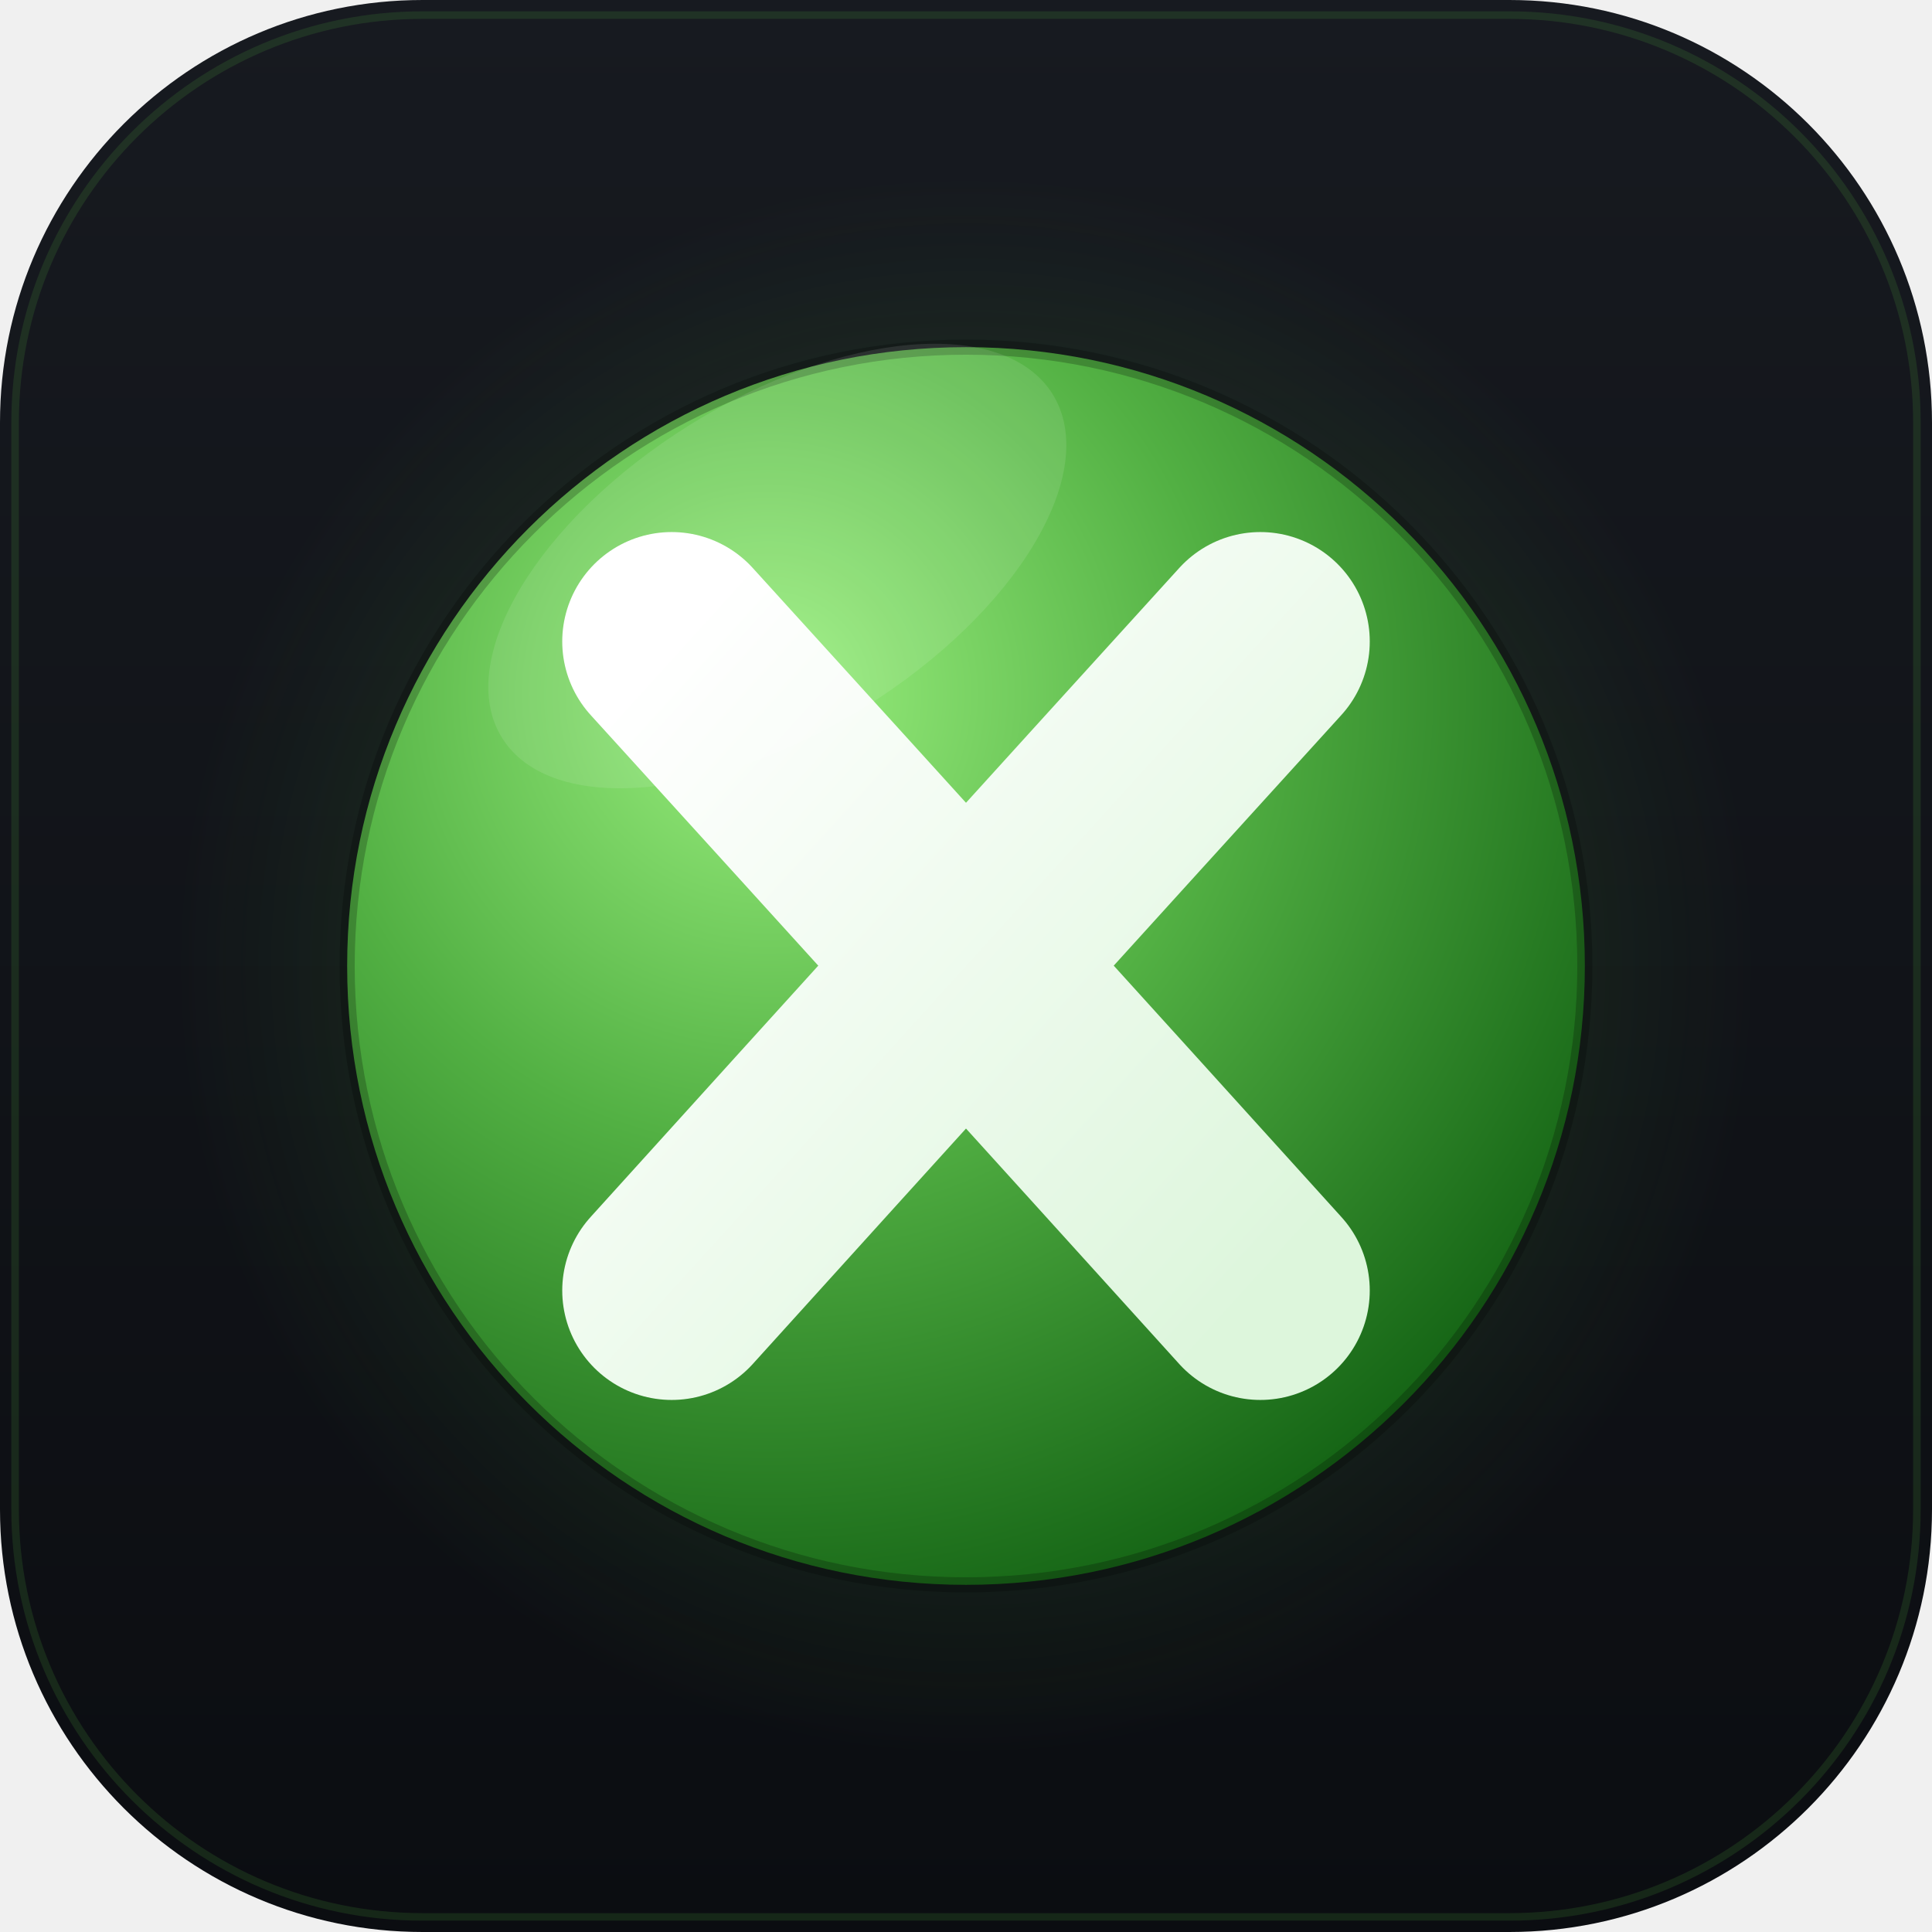
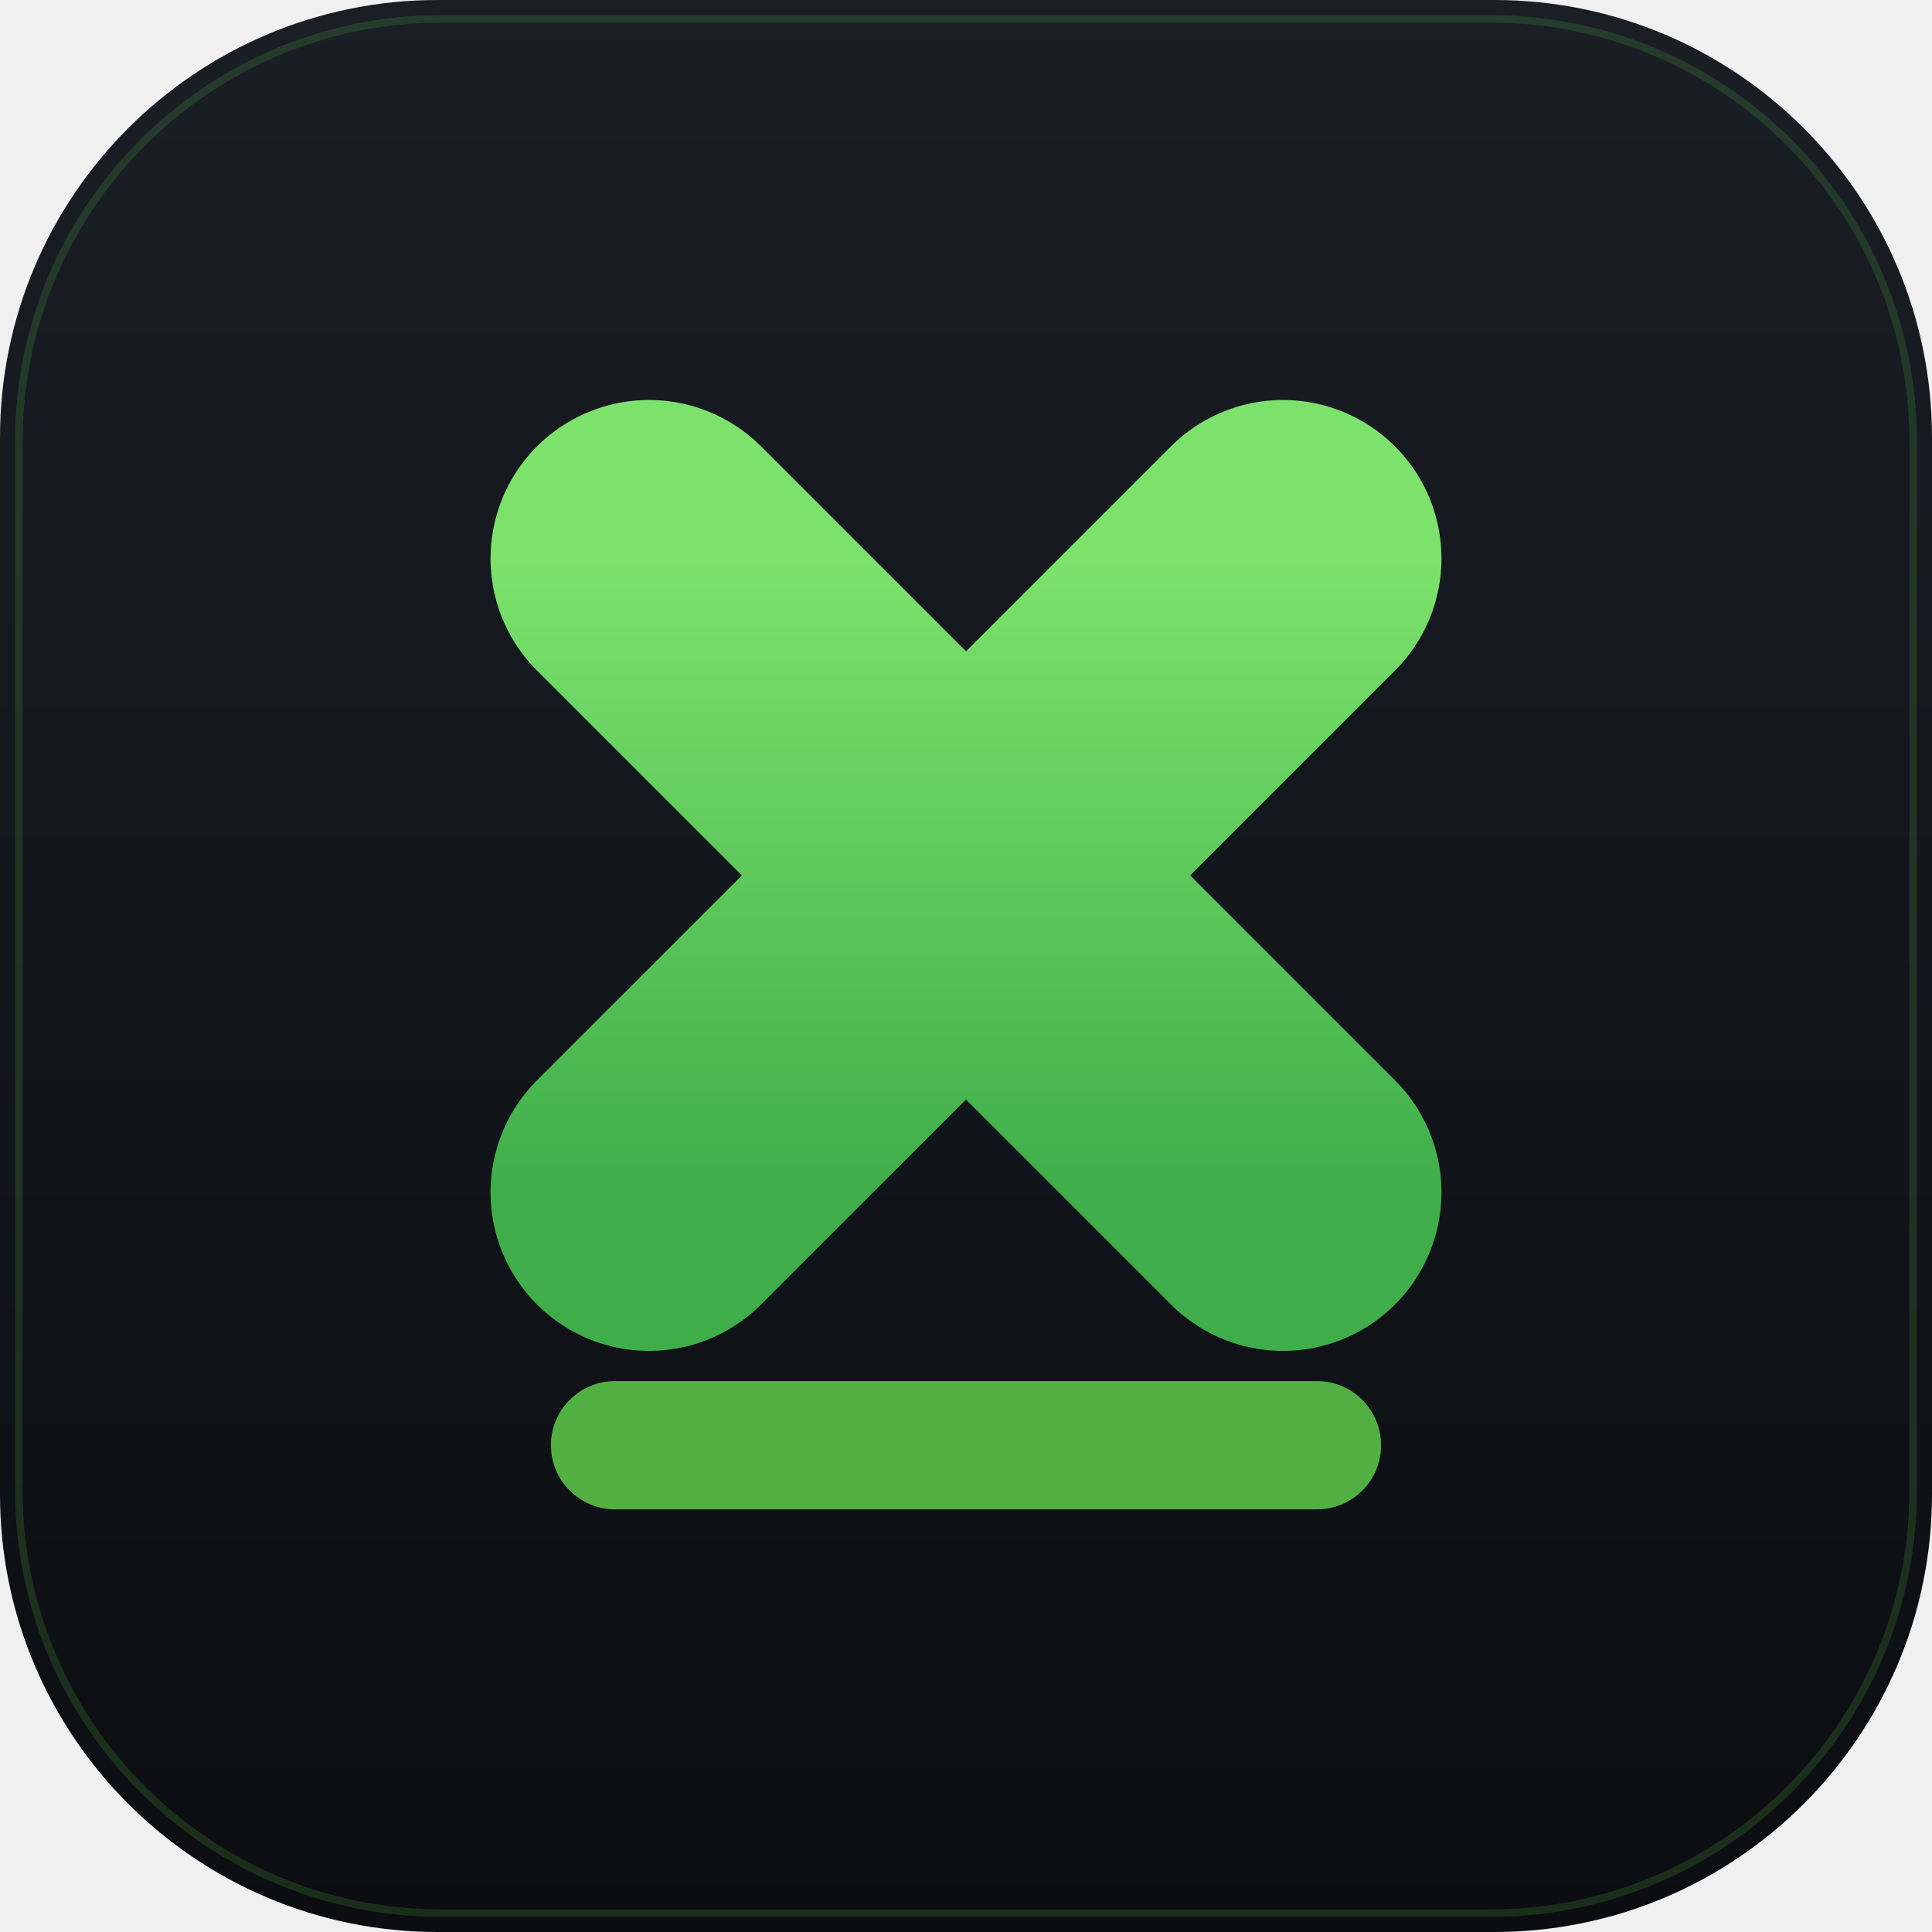
<svg xmlns="http://www.w3.org/2000/svg" width="512" height="512" viewBox="0 0 512 512">
  <defs>
    <linearGradient id="bg" x1="0" y1="0" x2="0" y2="1">
-       <stop offset="0" stop-color="#171a20" />
+       <stop offset="0" stop-color="#1a1e25" />
      <stop offset="1" stop-color="#0b0d11" />
    </linearGradient>
-     <radialGradient id="ball" cx="0.34" cy="0.28" r="0.82">
-       <stop offset="0" stop-color="#9BF07F" />
-       <stop offset="0.45" stop-color="#52B043" />
-       <stop offset="1" stop-color="#0E5C10" />
-     </radialGradient>
-     <radialGradient id="glow" cx="0.5" cy="0.5" r="0.5">
-       <stop offset="0" stop-color="#52B043" stop-opacity="0.35" />
-       <stop offset="1" stop-color="#52B043" stop-opacity="0" />
-     </radialGradient>
-     <linearGradient id="xmark" x1="0" y1="0" x2="1" y2="1">
-       <stop offset="0" stop-color="#FFFFFF" />
-       <stop offset="1" stop-color="#DDF6DC" />
+     <linearGradient id="mint" x1="0" y1="0" x2="0" y2="1">
+       <stop offset="0" stop-color="#7CE26C" />
+       <stop offset="1" stop-color="#3FAE4A" />
    </linearGradient>
  </defs>
-   <rect x="0" y="0" width="512" height="512" rx="112" ry="112" fill="url(#bg)" />
-   <rect x="4" y="4" width="504" height="504" rx="108" ry="108" fill="none" stroke="#52B043" stroke-opacity="0.16" stroke-width="2" />
-   <circle cx="256" cy="256" r="212" fill="url(#glow)" />
-   <circle cx="256" cy="256" r="164" fill="url(#ball)" />
-   <circle cx="256" cy="256" r="164" fill="none" stroke="#000000" stroke-opacity="0.22" stroke-width="4" />
-   <g stroke="url(#xmark)" stroke-width="58" stroke-linecap="round" fill="none">
-     <path d="M 178 170 Q 258 258 334 342" />
-     <path d="M 334 170 Q 254 258 178 342" />
+   <rect width="512" height="512" rx="116" ry="116" fill="url(#bg)" />
+   <rect x="5" y="5" width="502" height="502" rx="112" ry="112" fill="none" stroke="#52B043" stroke-opacity="0.20" stroke-width="2" />
+   <g stroke="url(#mint)" stroke-width="84" stroke-linecap="round">
+     <path d="M 172 148 L 340 316" />
+     <path d="M 340 148 L 172 316" />
  </g>
-   <ellipse cx="206" cy="150" rx="86" ry="44" fill="#FFFFFF" fill-opacity="0.10" transform="rotate(-32 206 150)" />
+   <rect x="146" y="366" width="220" height="34" rx="17" fill="#52B043" />
</svg>
